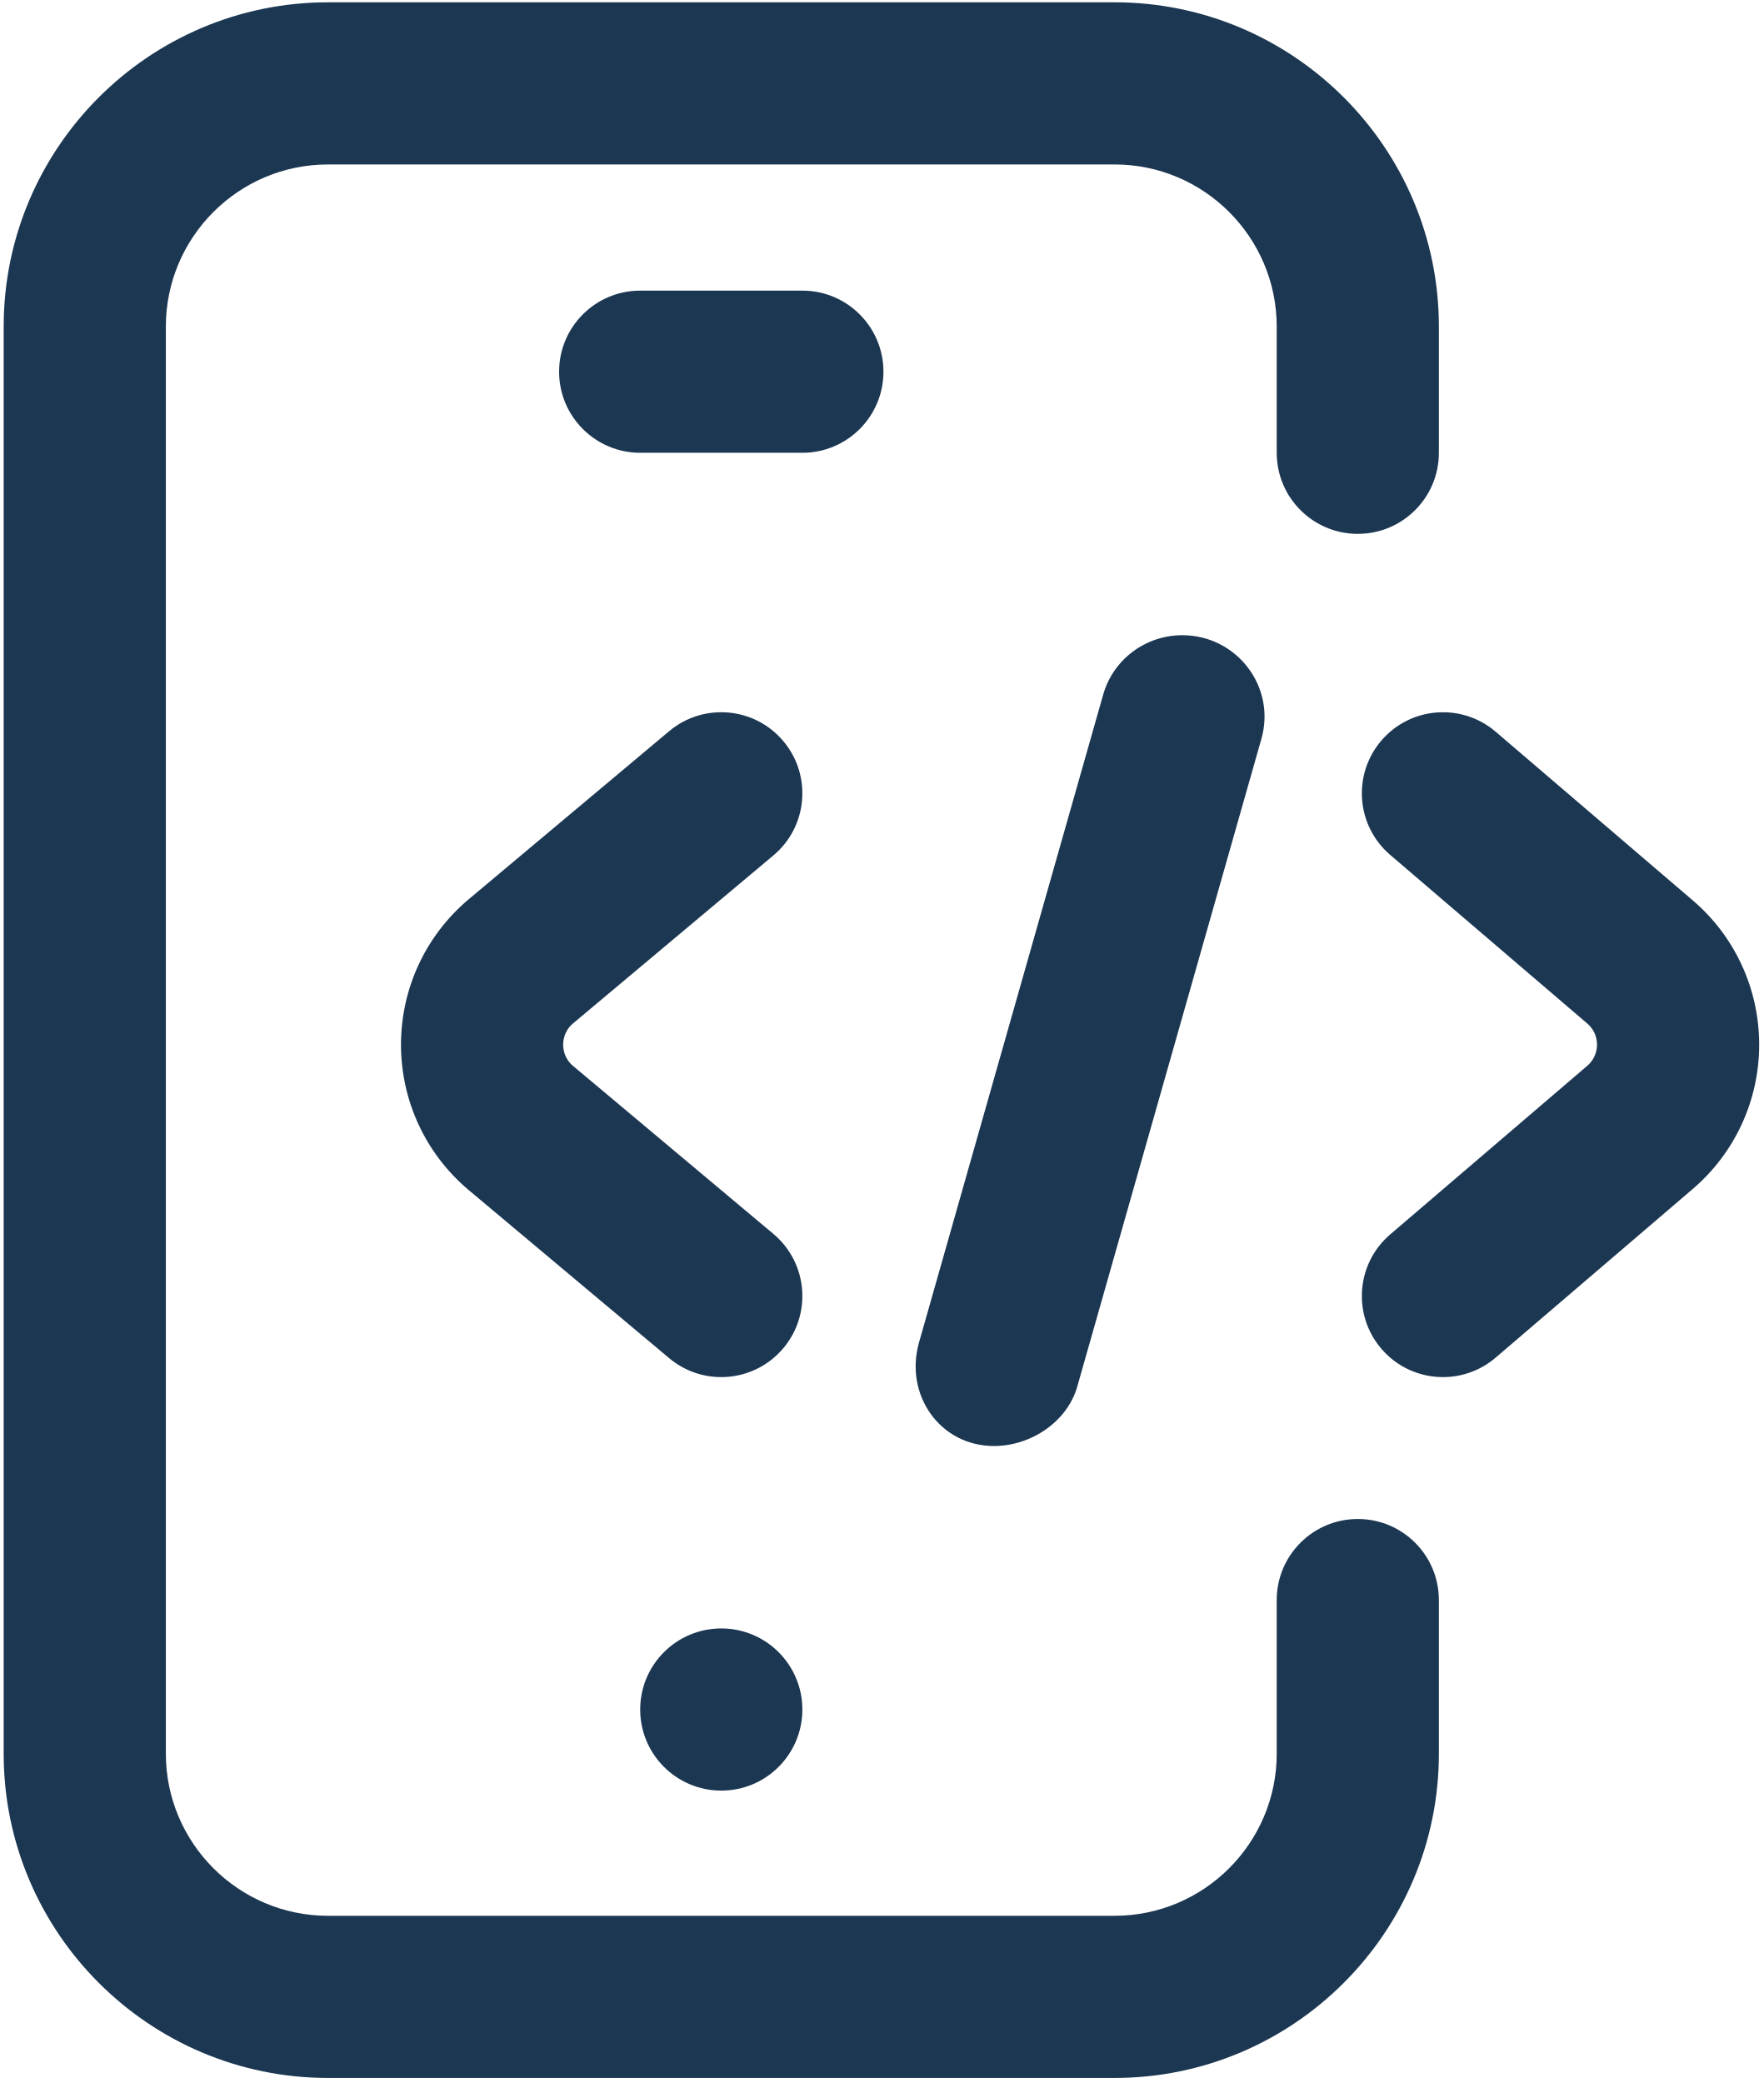
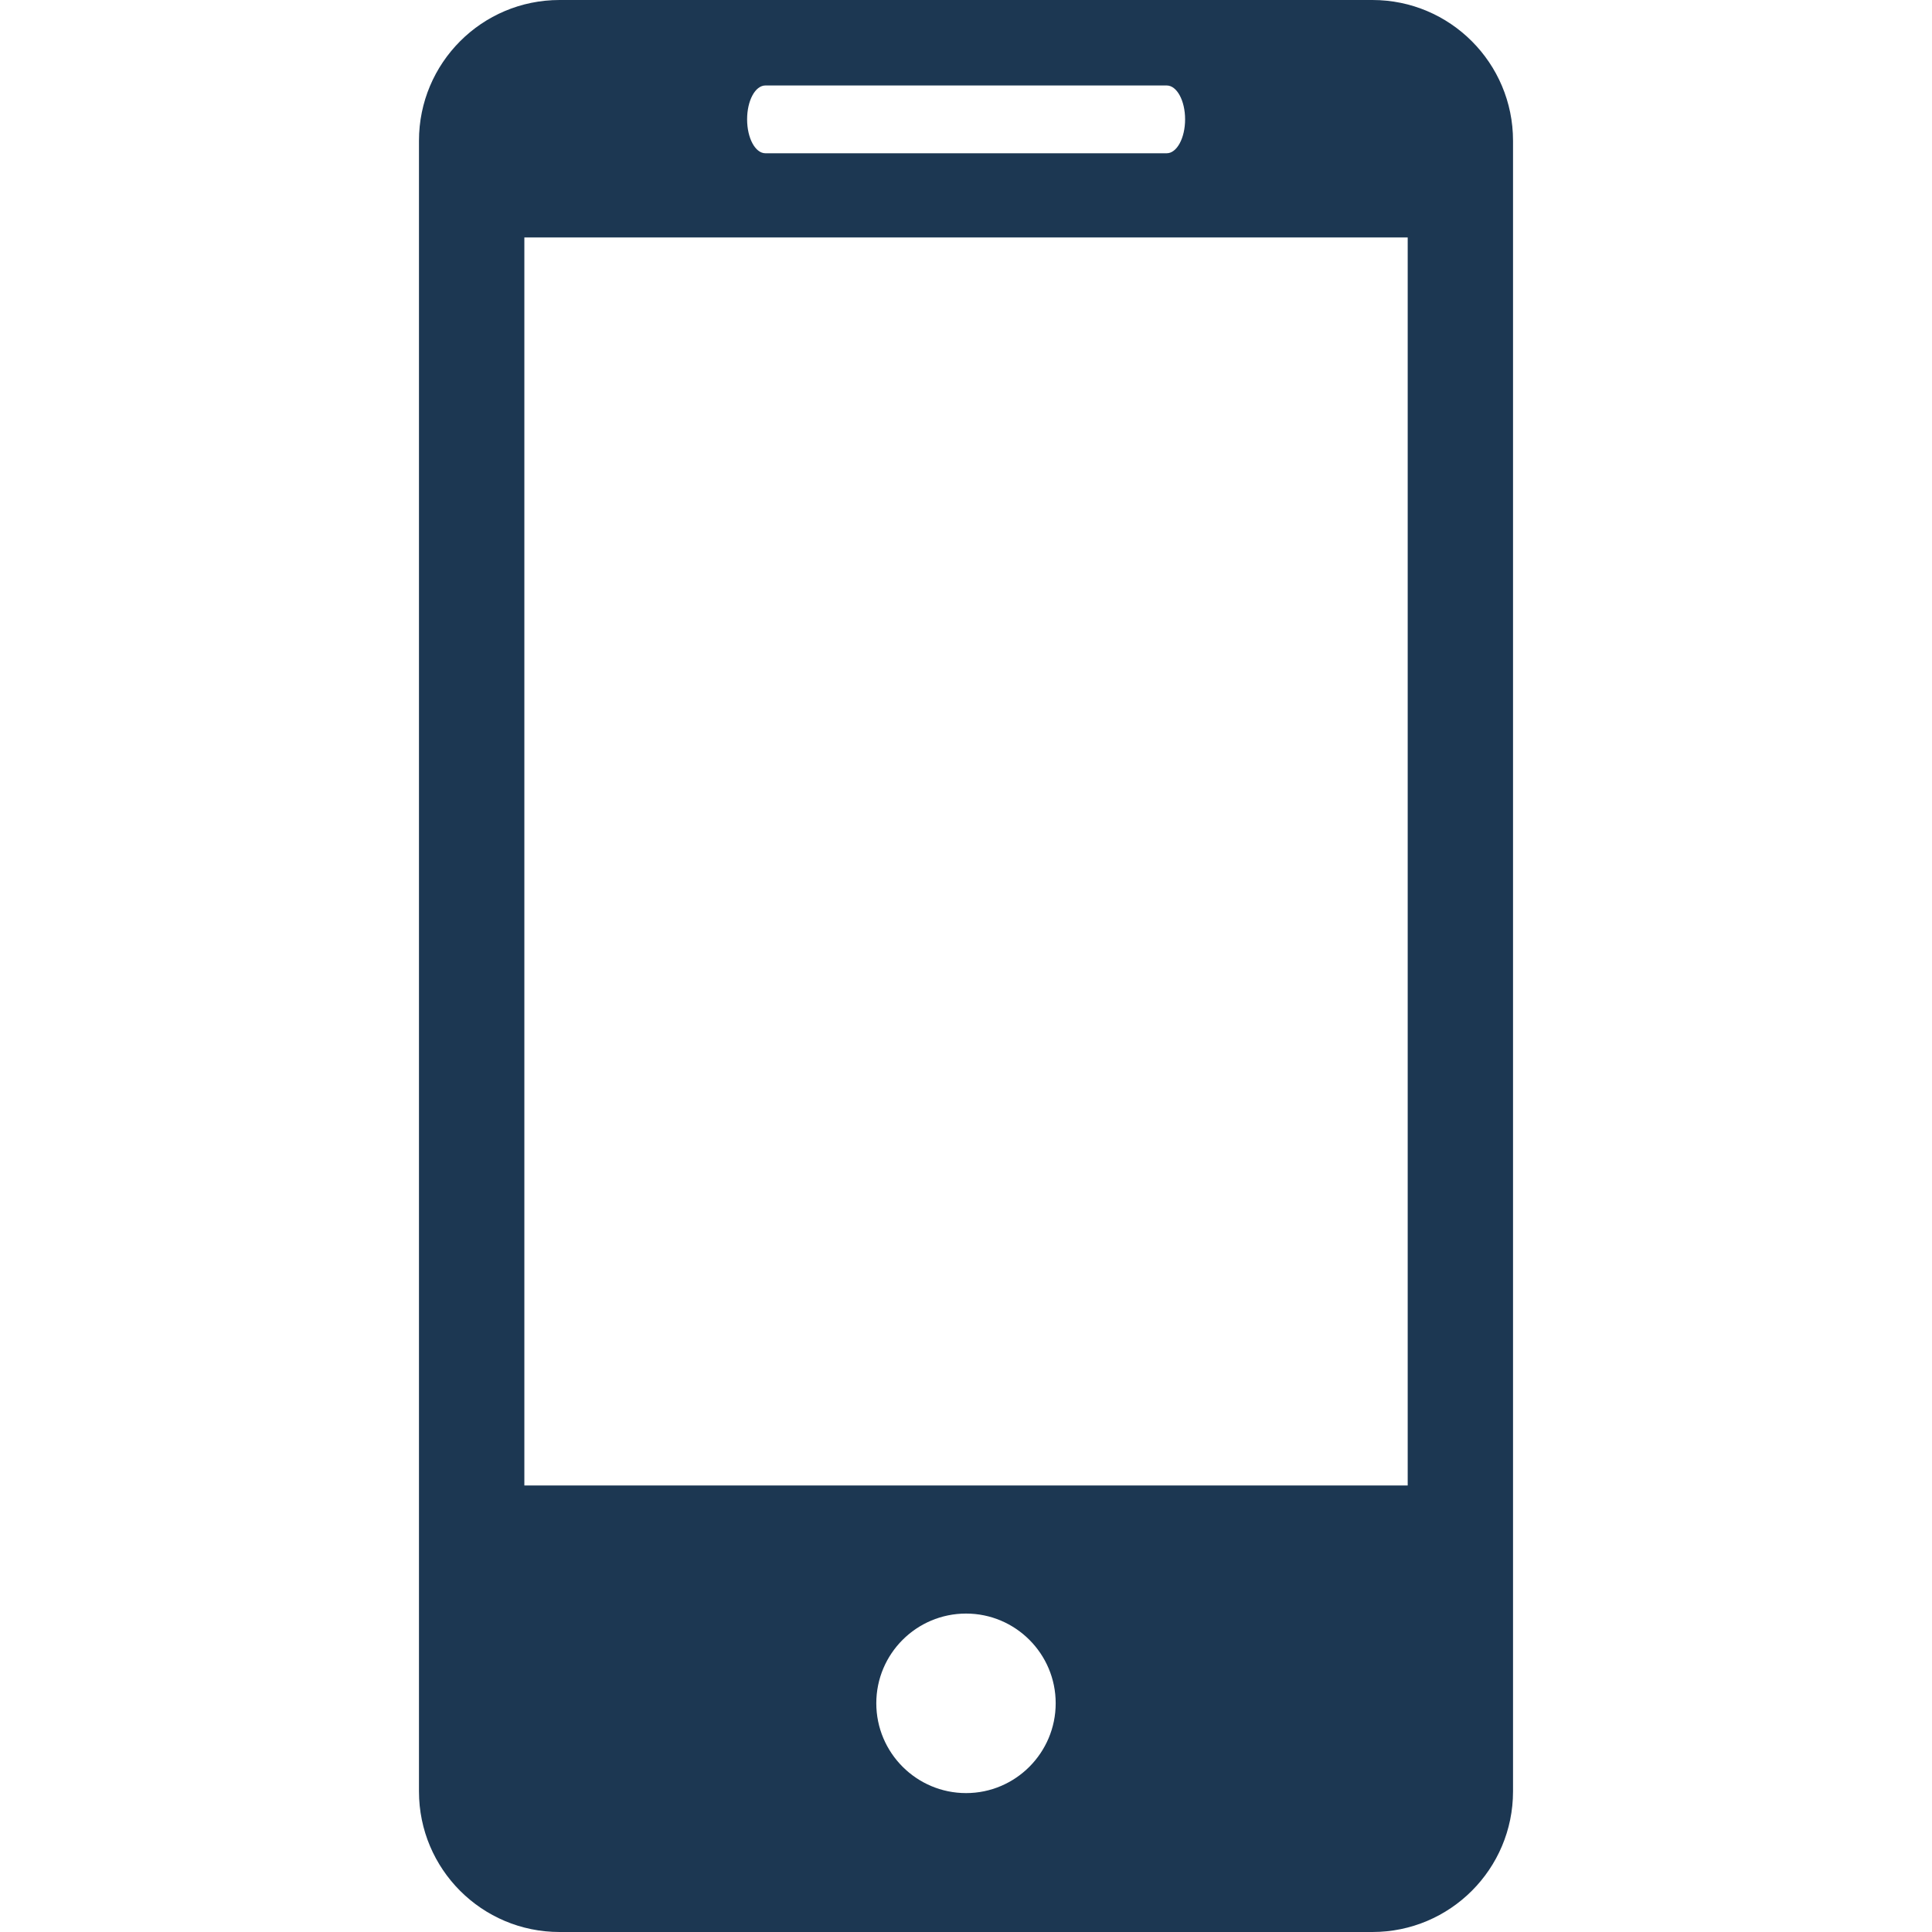
- <svg xmlns="http://www.w3.org/2000/svg" width="171" height="202" viewBox="0 0 171 202" fill="none">
-   <path id="Vector" d="M108.076 201.51H31.807C14.464 201.51 0.356 187.402 0.356 170.059V31.674C0.356 14.331 14.464 0.223 31.807 0.223H108.076C125.419 0.223 139.527 14.331 139.527 31.674V43.909C139.527 48.252 136.008 51.772 131.665 51.772C127.322 51.772 123.802 48.252 123.802 43.909V31.674C123.802 23.003 116.747 15.948 108.076 15.948H31.807C23.137 15.948 16.082 23.003 16.082 31.674V170.059C16.082 178.73 23.137 185.785 31.807 185.785H108.076C116.747 185.785 123.802 178.73 123.802 170.059V155.167C123.802 150.824 127.322 147.305 131.665 147.305C136.008 147.305 139.527 150.824 139.527 155.167V170.059C139.527 187.402 125.419 201.51 108.076 201.51ZM77.805 165.782C77.805 161.439 74.285 157.919 69.942 157.919C65.599 157.919 62.079 161.439 62.079 165.782C62.079 170.125 65.599 173.645 69.942 173.645C74.285 173.645 77.805 170.125 77.805 165.782ZM85.667 36.046C85.667 31.703 82.147 28.183 77.805 28.183H62.079C57.736 28.183 54.216 31.703 54.216 36.046C54.216 40.389 57.736 43.909 62.079 43.909H77.805C82.147 43.909 85.667 40.389 85.667 36.046ZM96.394 140.228C99.965 140.228 103.492 137.875 104.46 134.469L122.318 71.647C123.753 66.605 119.93 61.6 114.648 61.6C111.077 61.6 107.943 63.953 106.975 67.359L89.117 130.183C87.684 135.225 91.111 140.228 96.394 140.228ZM75.966 130.734C78.757 127.406 78.32 122.446 74.993 119.657L55.548 103.353C54.732 102.651 54.609 101.771 54.609 101.307C54.609 100.843 54.732 99.963 55.548 99.262L74.993 82.957C78.32 80.168 78.757 75.208 75.966 71.88C73.177 68.554 68.217 68.116 64.889 70.906L45.42 87.231C45.407 87.242 45.394 87.252 45.381 87.265C41.252 90.771 38.884 95.889 38.884 101.307C38.884 106.725 41.252 111.844 45.381 115.35C45.394 115.36 45.406 115.371 45.42 115.383L64.889 131.708C66.362 132.943 68.154 133.545 69.937 133.545C72.182 133.545 74.412 132.588 75.966 130.734ZM145.033 131.656L164.088 115.35C168.217 111.844 170.586 106.725 170.586 101.307C170.586 95.889 168.217 90.771 164.109 87.283L145.033 70.959C141.733 68.135 136.769 68.522 133.947 71.82C131.123 75.12 131.51 80.084 134.808 82.906L153.908 99.249C154.736 99.953 154.86 100.84 154.86 101.307C154.86 101.773 154.737 102.66 153.886 103.382L134.808 119.708C131.51 122.531 131.123 127.494 133.947 130.793C135.502 132.611 137.706 133.545 139.925 133.545C141.733 133.545 143.551 132.924 145.033 131.656Z" fill="#1C3752" />
+ <svg xmlns="http://www.w3.org/2000/svg" width="128" height="128" viewBox="0 0 128 128" fill="none">
+   <path d="M90.927 0H37.073C31.918 0 27.758 4.179 27.758 9.324V118.685C27.758 123.825 31.918 128 37.073 128H90.927C96.072 128 100.242 123.825 100.242 118.685V9.324C100.242 4.179 96.072 0 90.927 0ZM50.711 5.663H77.298C77.97 5.663 78.516 6.665 78.516 7.906C78.516 9.147 77.97 10.154 77.298 10.154H50.711C50.035 10.154 49.498 9.147 49.498 7.906C49.498 6.665 50.035 5.663 50.711 5.663ZM64.005 118.797C60.726 118.797 58.057 116.129 58.057 112.845C58.057 109.562 60.726 106.903 64.005 106.903C67.274 106.903 69.942 109.562 69.942 112.845C69.942 116.129 67.274 118.797 64.005 118.797ZM93.264 98.418H34.74V15.733H93.264V98.418Z" fill="#1C3752" />
</svg>
